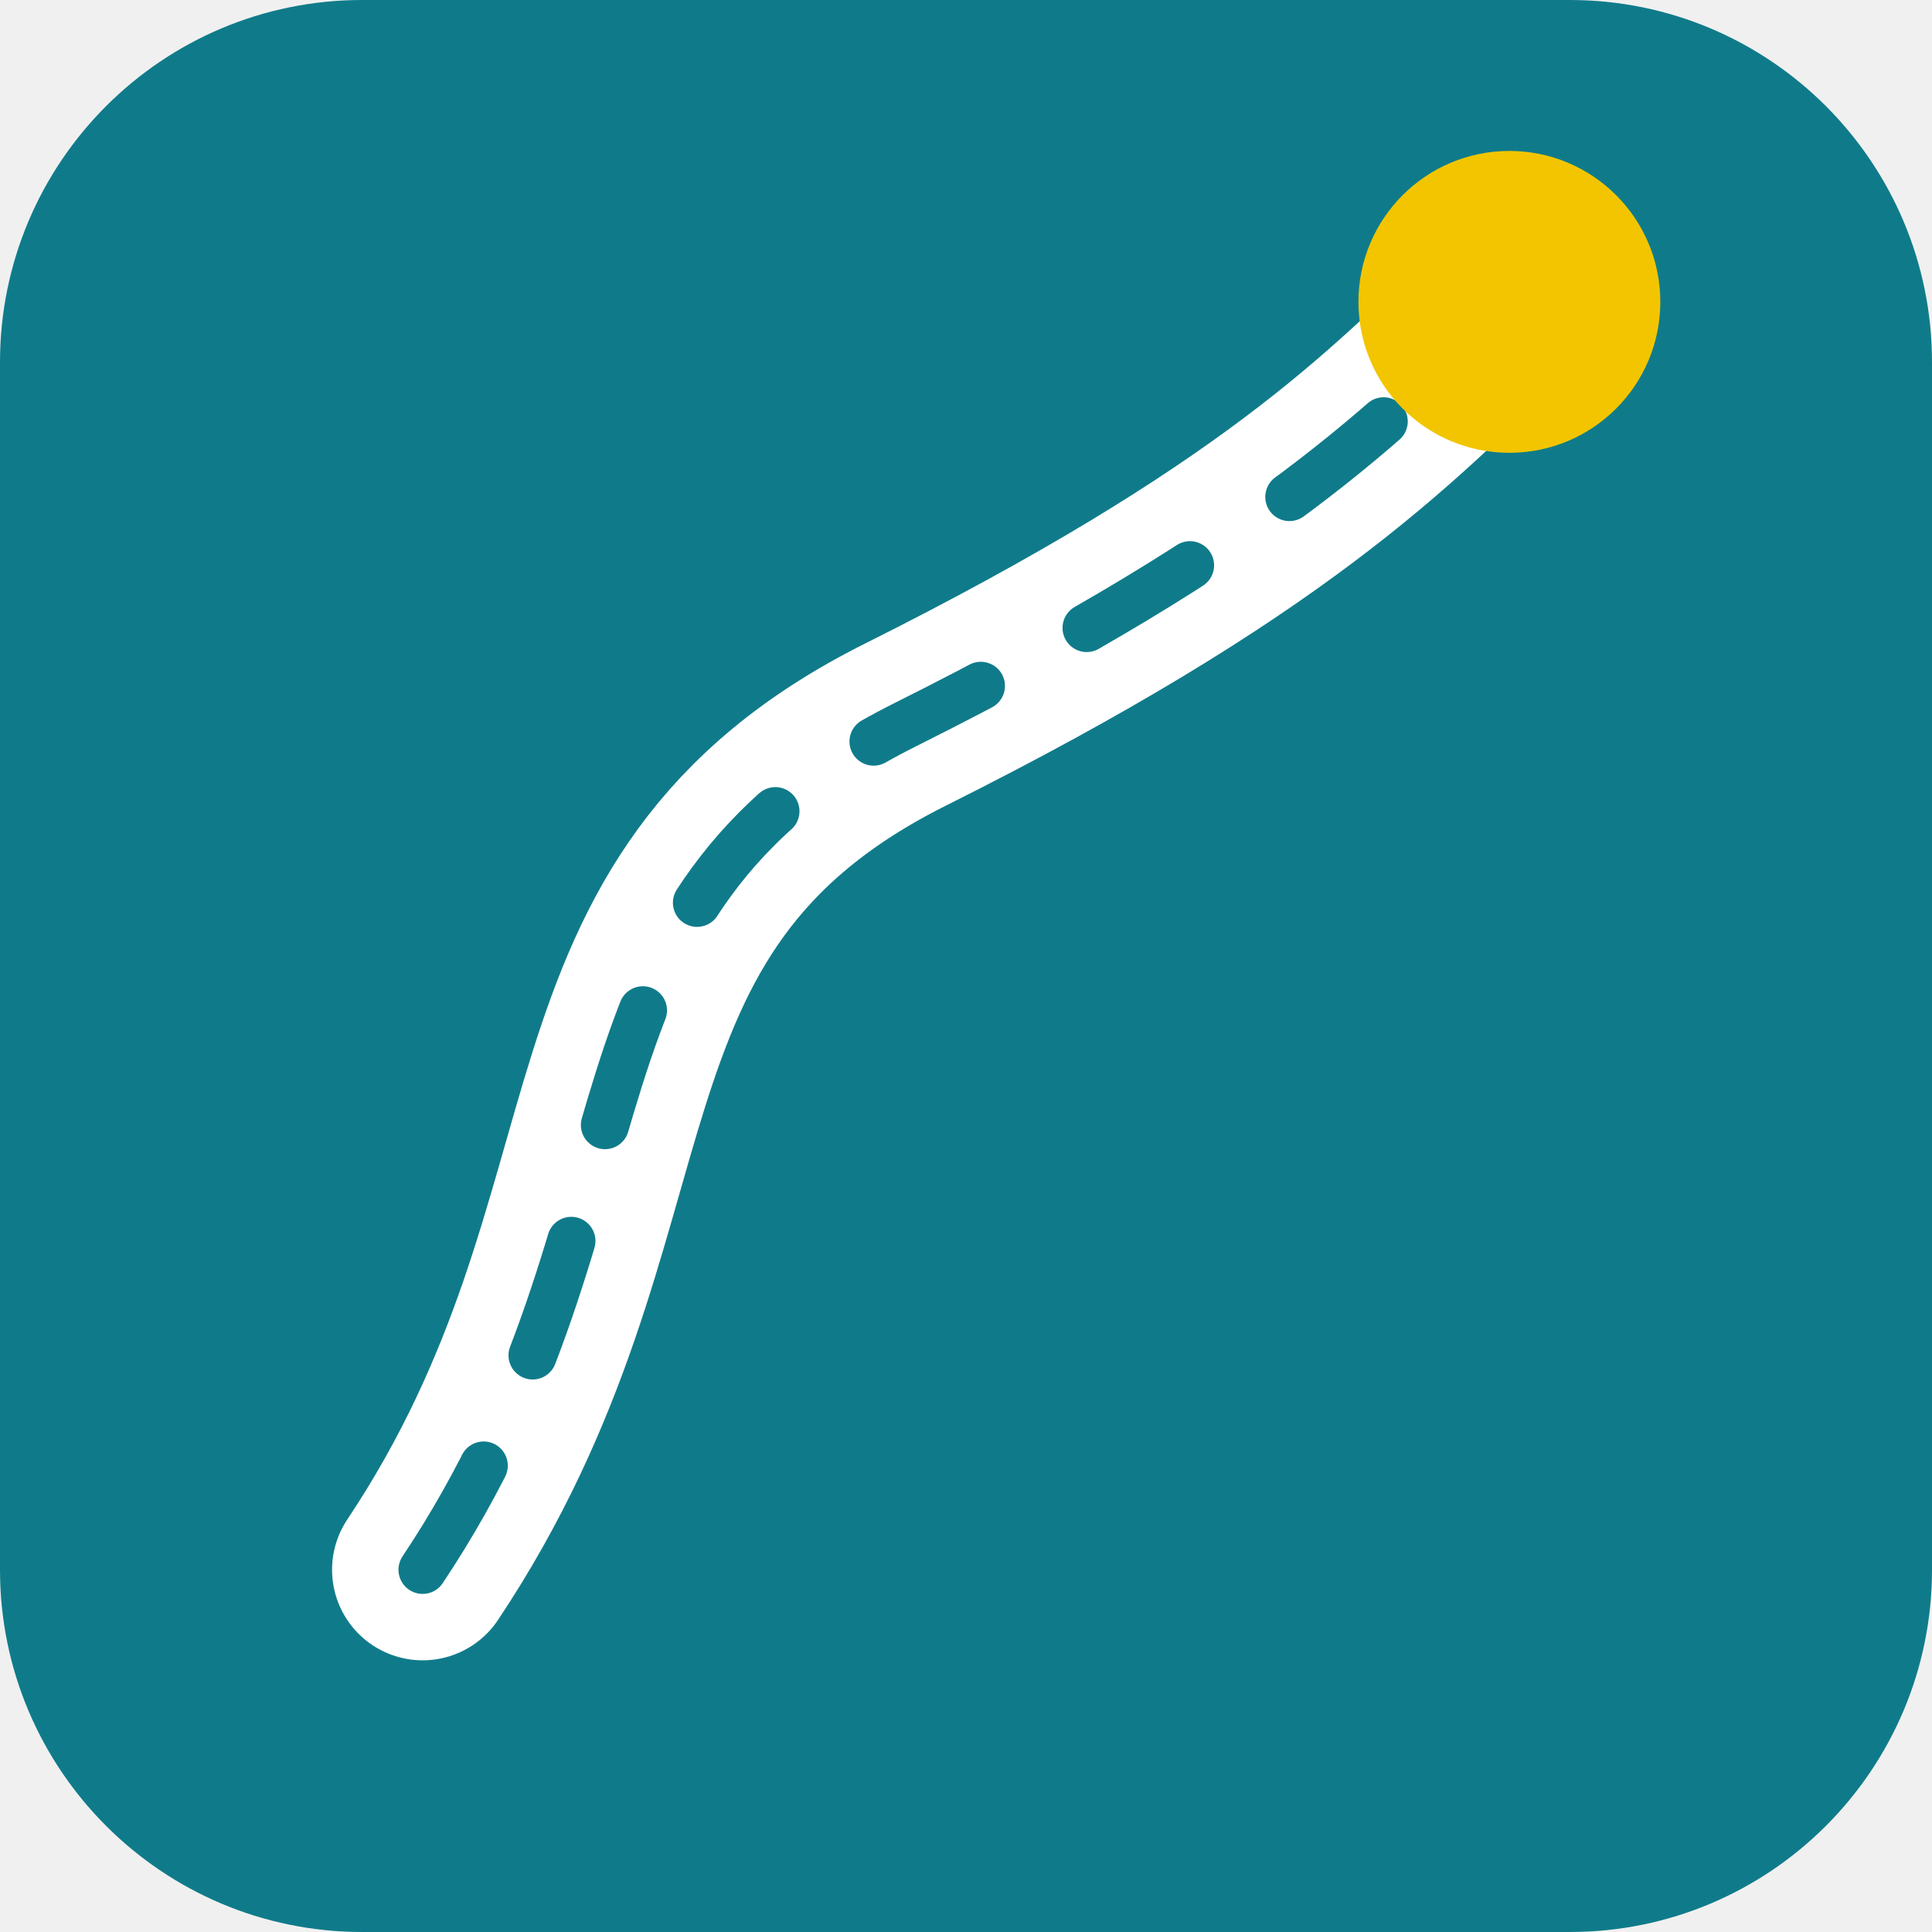
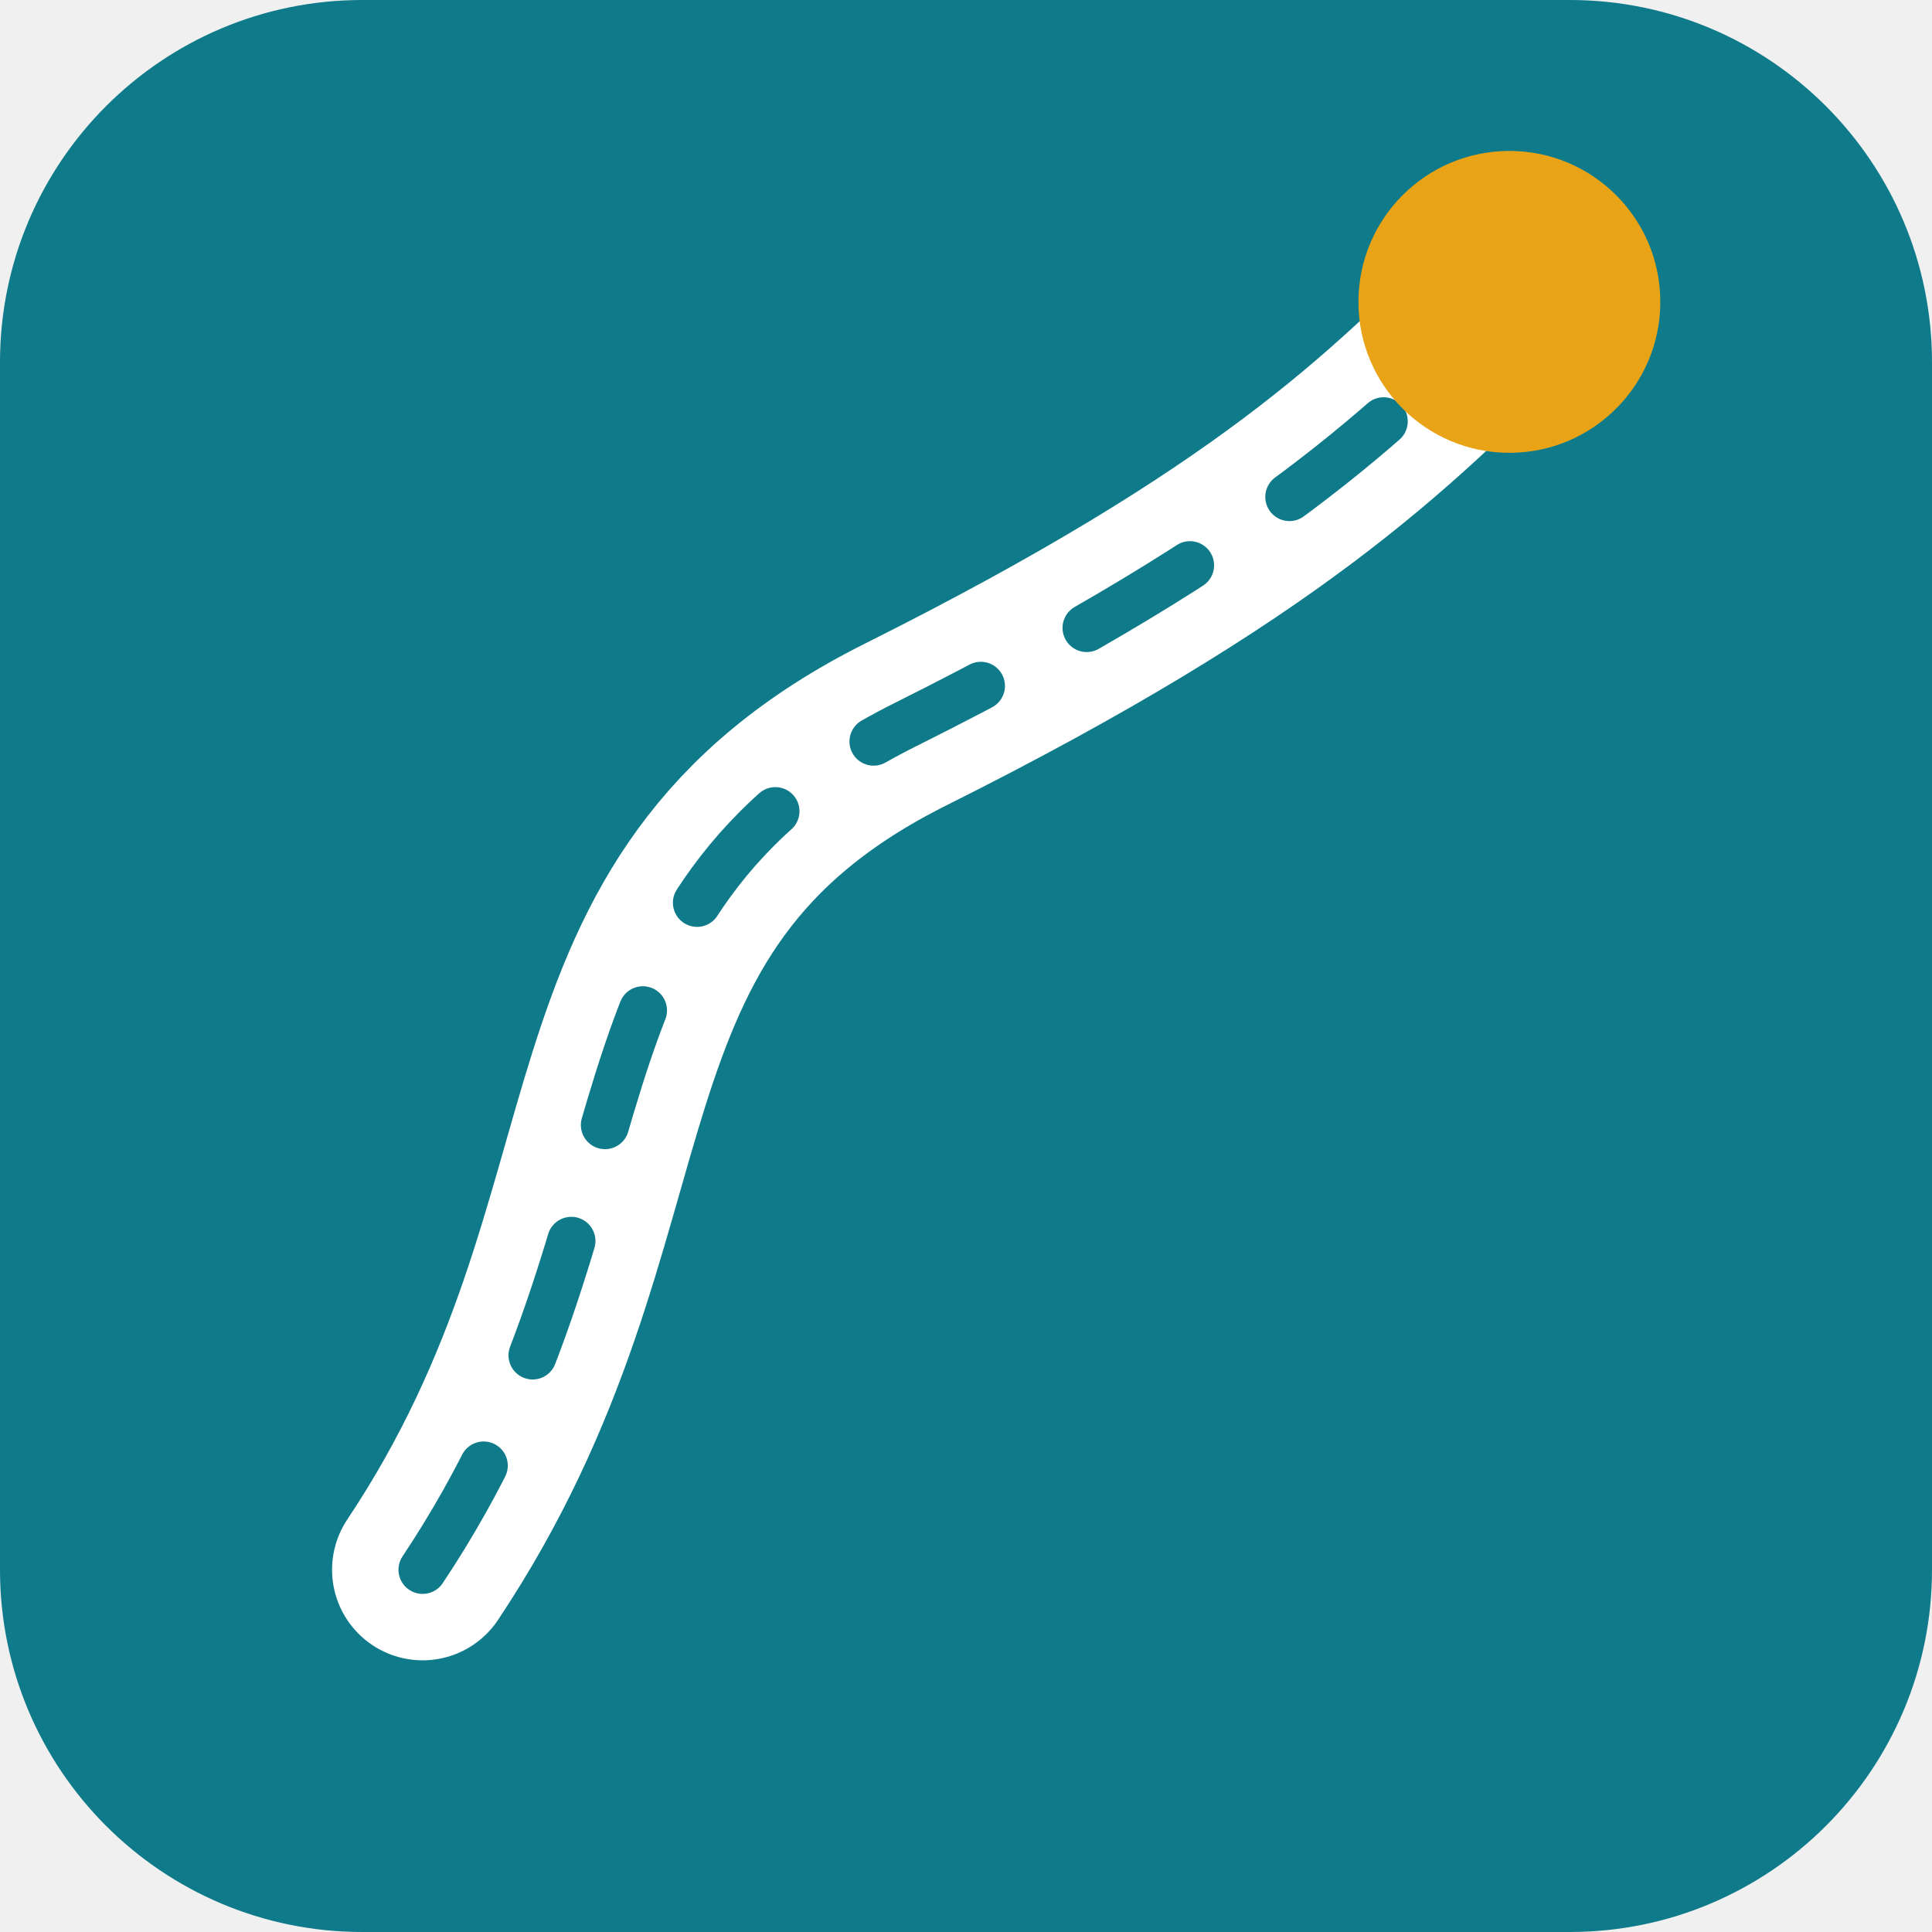
<svg xmlns="http://www.w3.org/2000/svg" viewBox="0 0 64 64">
  <rect width="64" height="64" rx="12" fill="#0F7B8A" />
  <path d="M14 52 C 22 40, 18 30, 30 24 S 46 14, 50 10" fill="none" stroke="#fff" stroke-width="6" stroke-linecap="round" />
  <path d="M14 52 C 22 40, 18 30, 30 24 S 46 14, 50 10" fill="none" stroke="#0F7B8A" stroke-width="1.6" stroke-dasharray="4 4" stroke-linecap="round" />
-   <circle cx="50" cy="10" r="5" fill="#F2C500" />
+   <circle cx="50" cy="10" r="5" fill="#E8A317" />
</svg>
